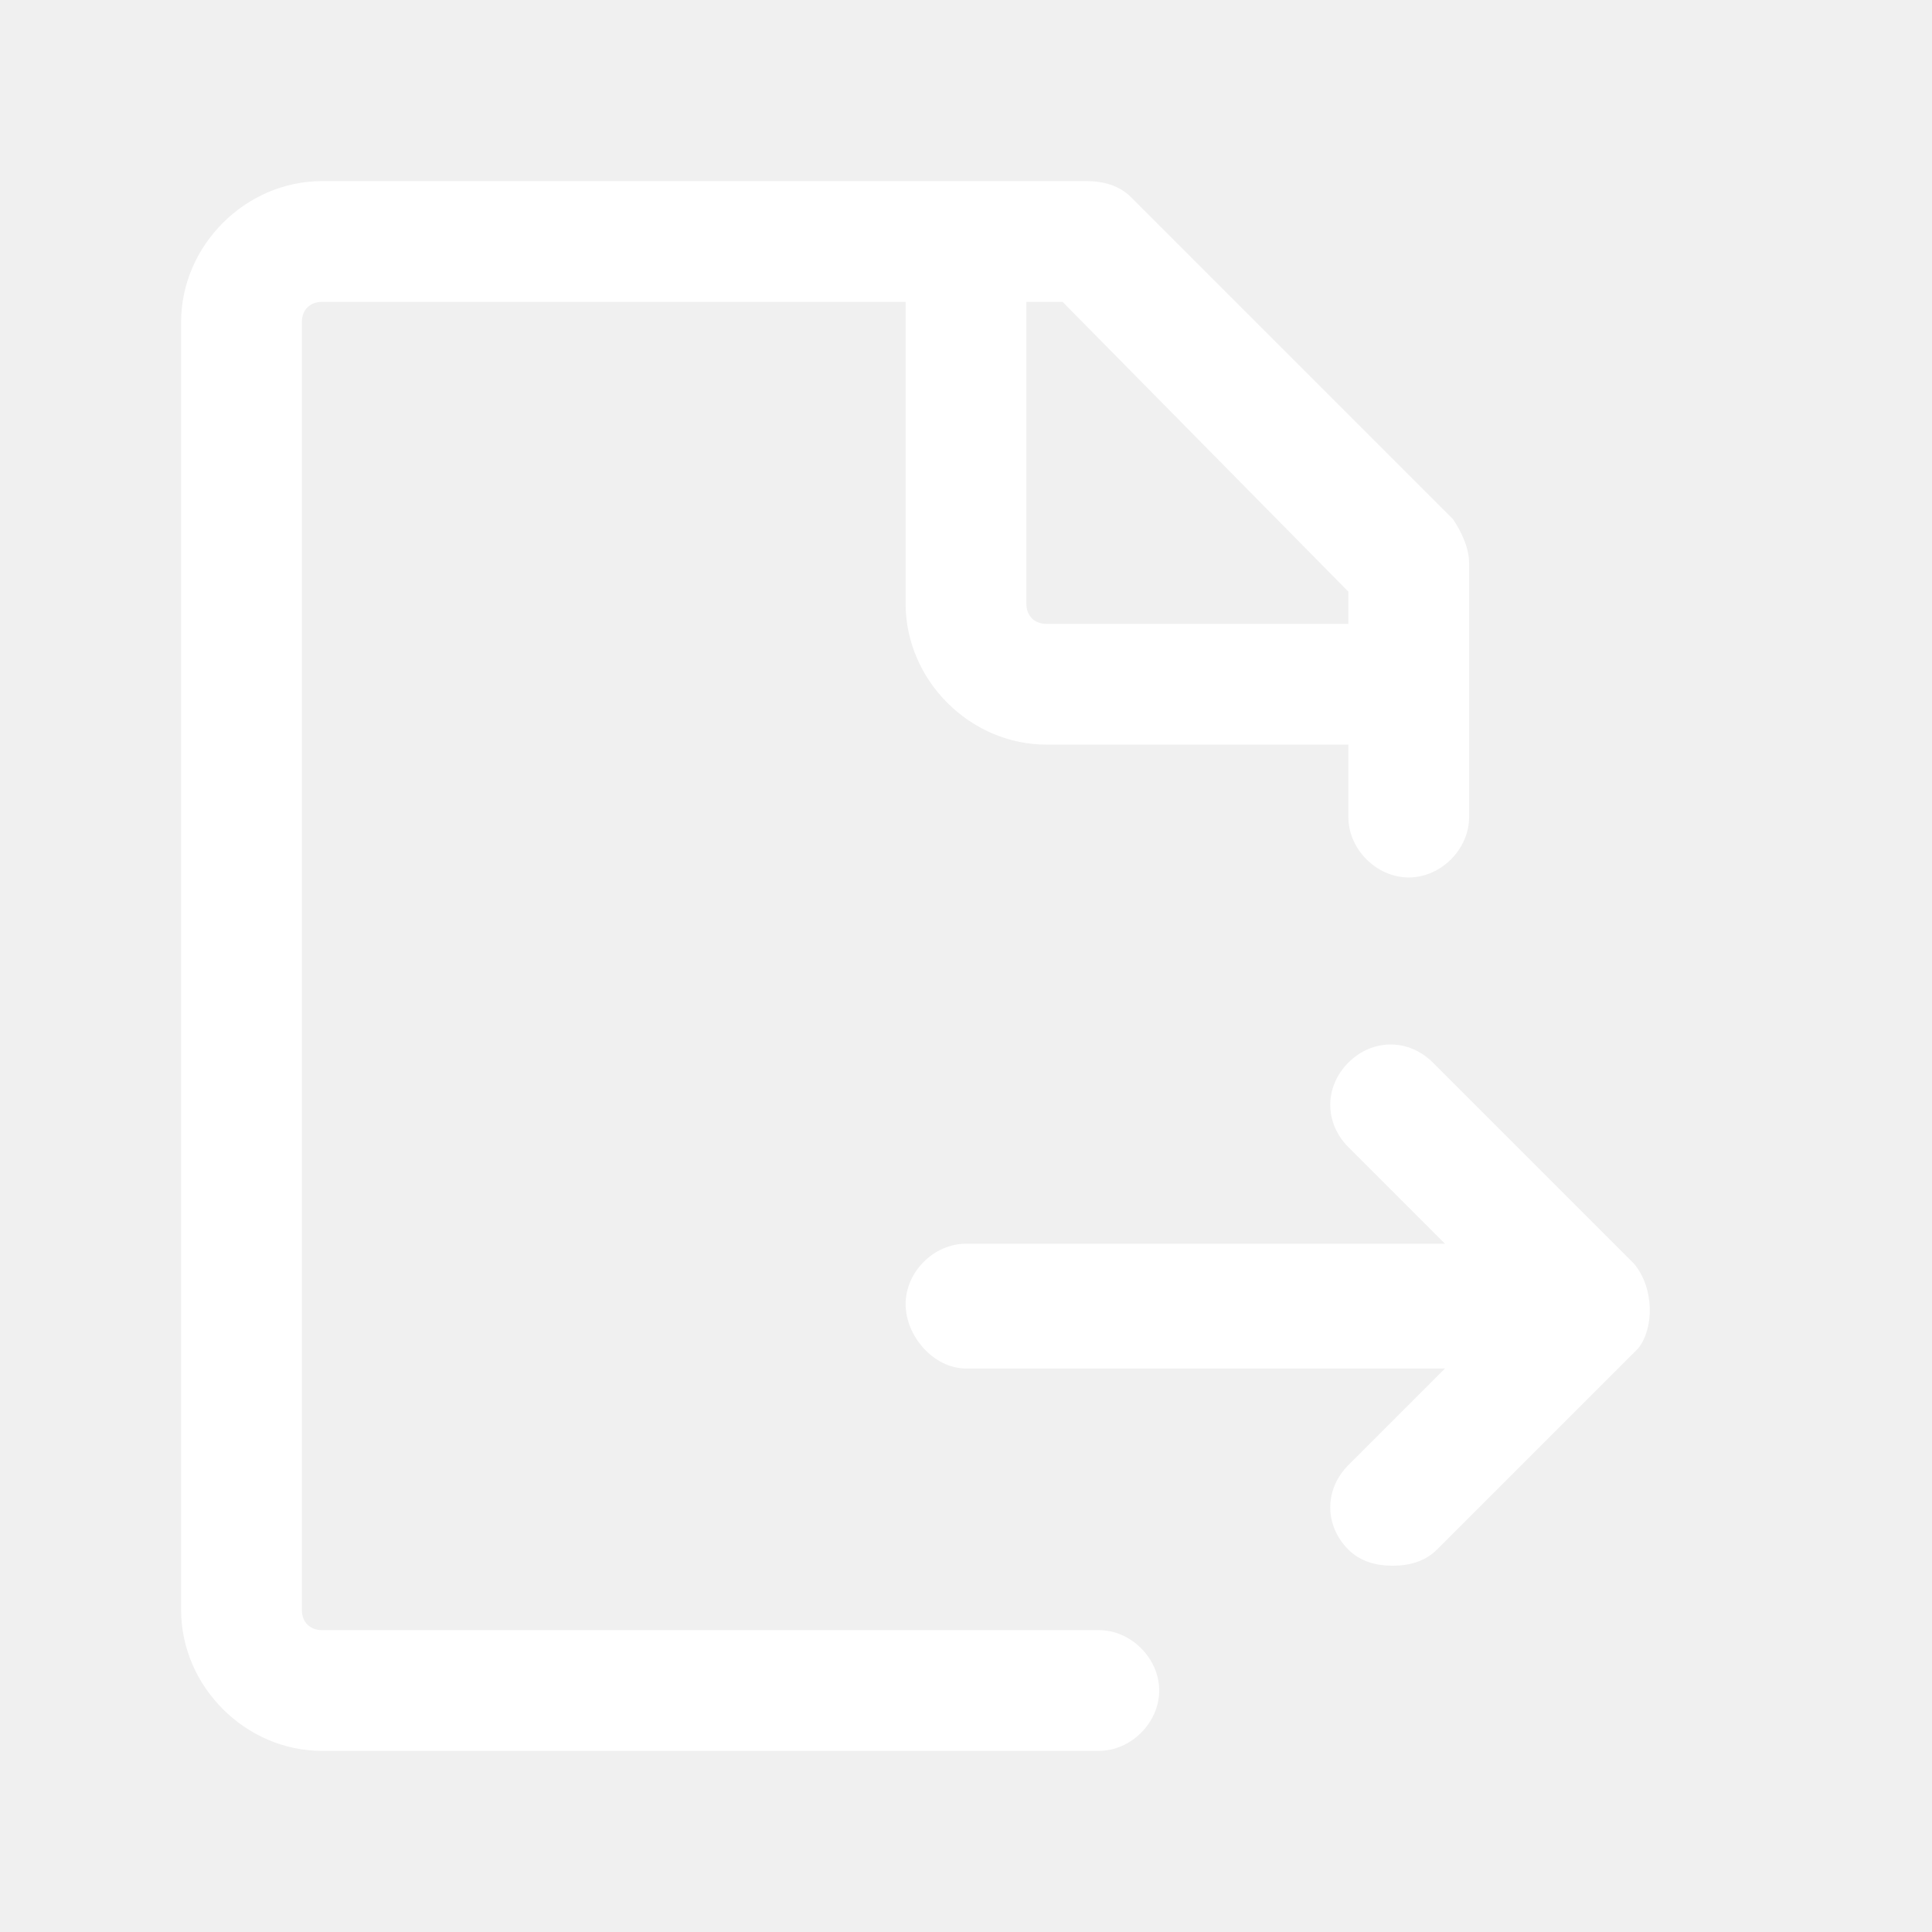
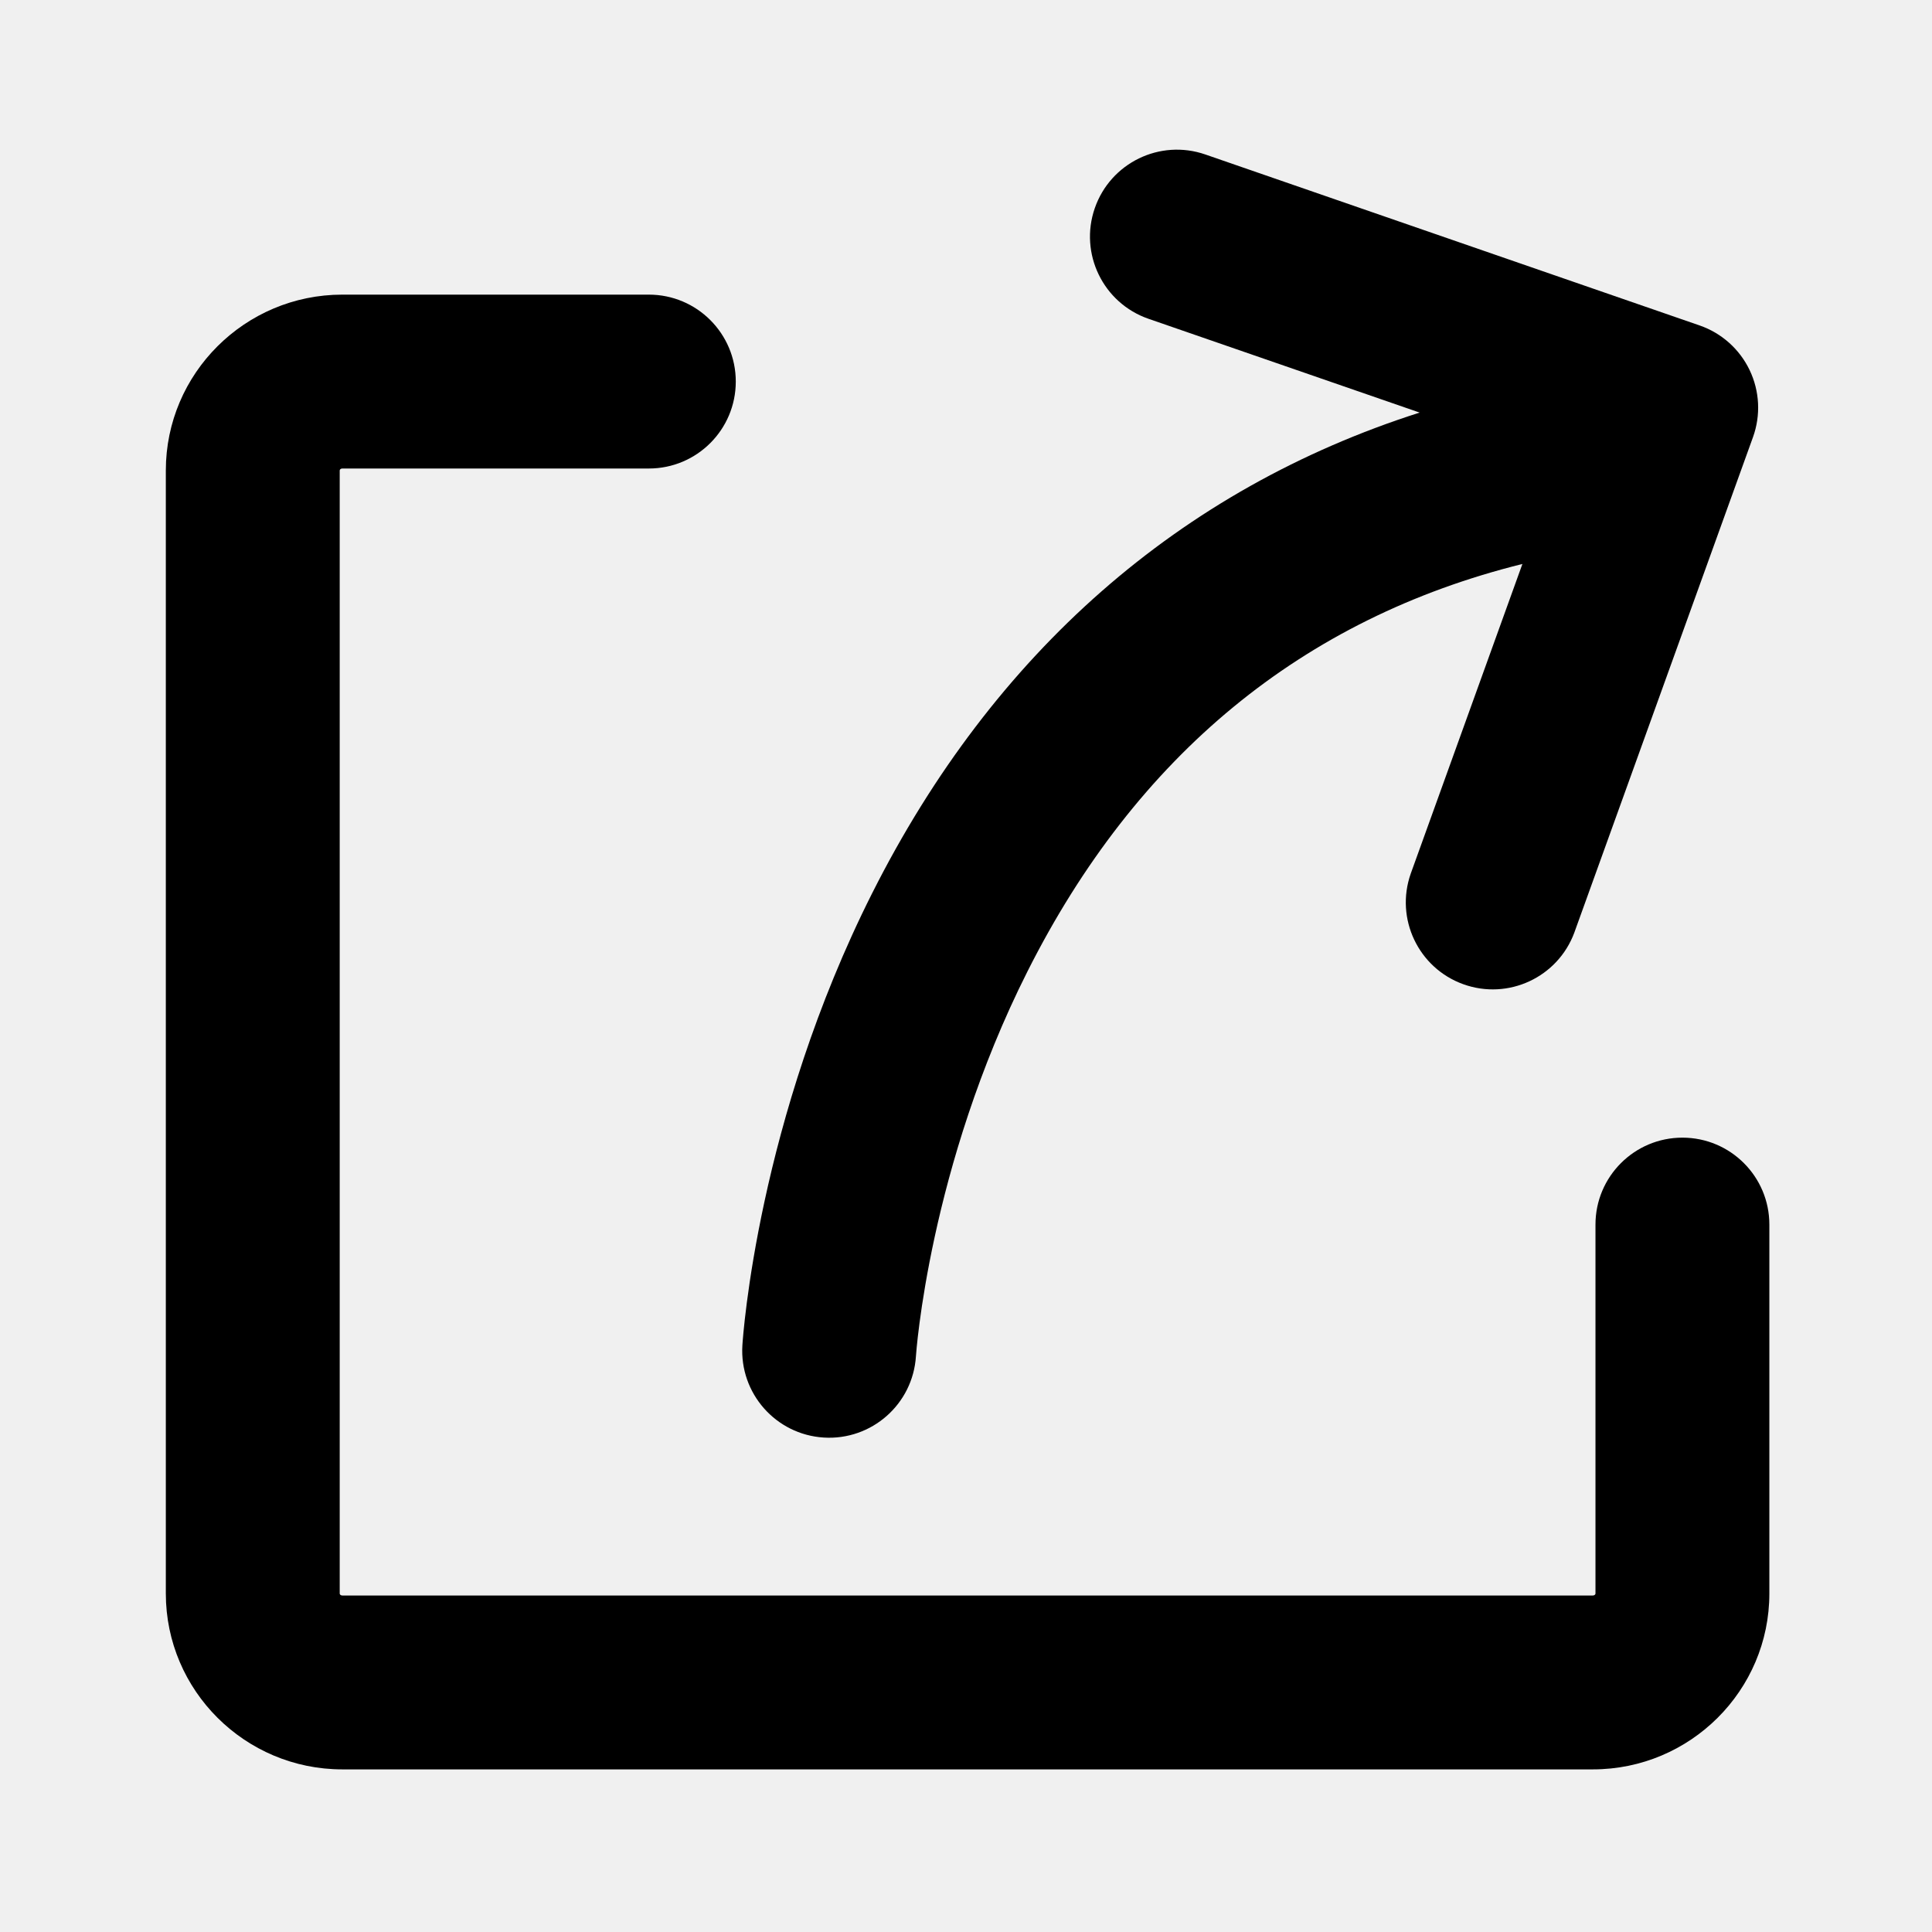
- <svg xmlns="http://www.w3.org/2000/svg" t="1681560280725" class="icon" viewBox="0 0 1024 1024" version="1.1" p-id="5531" width="128" height="128">
-   <path d="M582.4 864H170.667c-6.4 0-10.667-4.267-10.667-10.667V170.667c0-6.4 4.267-10.667 10.667-10.667h309.333V320c0 40.533 34.133 74.667 74.667 74.667h160v38.4c0 17.067 14.933 32 32 32s32-14.933 32-32V298.667c0-8.533-4.267-17.067-8.533-23.467l-170.667-170.667c-6.4-6.4-14.933-8.533-23.467-8.533H170.667C130.133 96 96 130.133 96 170.667v682.667c0 40.533 34.133 74.667 74.667 74.667h411.733c17.067 0 32-14.933 32-32s-14.933-32-32-32z m132.267-550.4v17.067H554.667c-6.4 0-10.667-4.267-10.667-10.667V160h19.2l151.467 153.6z" fill="#ffffff" p-id="5532" />
-   <path d="M866.133 669.867l-106.667-106.667c-12.8-12.8-32-12.8-44.8 0s-12.8 32 0 44.8l51.2 51.2H512c-17.067 0-32 14.933-32 32S494.933 725.333 512 725.333h253.867l-51.2 51.2c-12.8 12.8-12.8 32 0 44.8 6.4 6.4 14.933 8.533 23.467 8.533s17.067-2.133 23.467-8.533l106.667-106.667c8.533-10.667 8.533-32-2.133-44.8z" fill="#ffffff" p-id="5533" />
+ <svg xmlns="http://www.w3.org/2000/svg" t="1769323655256" class="icon" viewBox="0 0 1024 1024" version="1.1" p-id="8616" width="128" height="128">
+   <path d="M891.715 602.977a46.08 46.08 0 0 0-46.08 46.08v195.559c0 0.435-0.477 1.034-1.373 1.034H181.427c-0.896 0-1.372-0.6-1.372-1.034V249.349c0-0.43 0.476-1.029 1.372-1.029H343.9c25.452 0 46.08-20.628 46.08-46.08s-20.628-46.08-46.08-46.08H181.427c-51.574 0-93.532 41.805-93.532 93.19v595.266c0 51.39 41.958 93.194 93.532 93.194h662.835c51.574 0 93.533-41.805 93.533-93.194V649.057a46.08 46.08 0 0 0-46.08-46.08z" p-id="8617" />
+   <path d="M436.577 761.933a46.09 46.09 0 0 0 48.886-43.095c0.061-0.988 6.83-100.163 59.151-204.032 57.703-114.55 145.751-186.942 262.293-215.895l-59.203 164.173a46.085 46.085 0 0 0 86.702 31.262l94.72-262.666a46.095 46.095 0 0 0-28.288-59.182L638.863 81.879c-24.069-8.335-50.293 4.434-58.613 28.483a46.08 46.08 0 0 0 28.482 58.608l143.703 49.705C625.7 259.17 526.597 345.708 462.305 473.334c-60.708 120.53-68.52 234.89-68.823 239.698-1.597 25.42 17.695 47.303 43.095 48.9z" p-id="8618" />
</svg>
